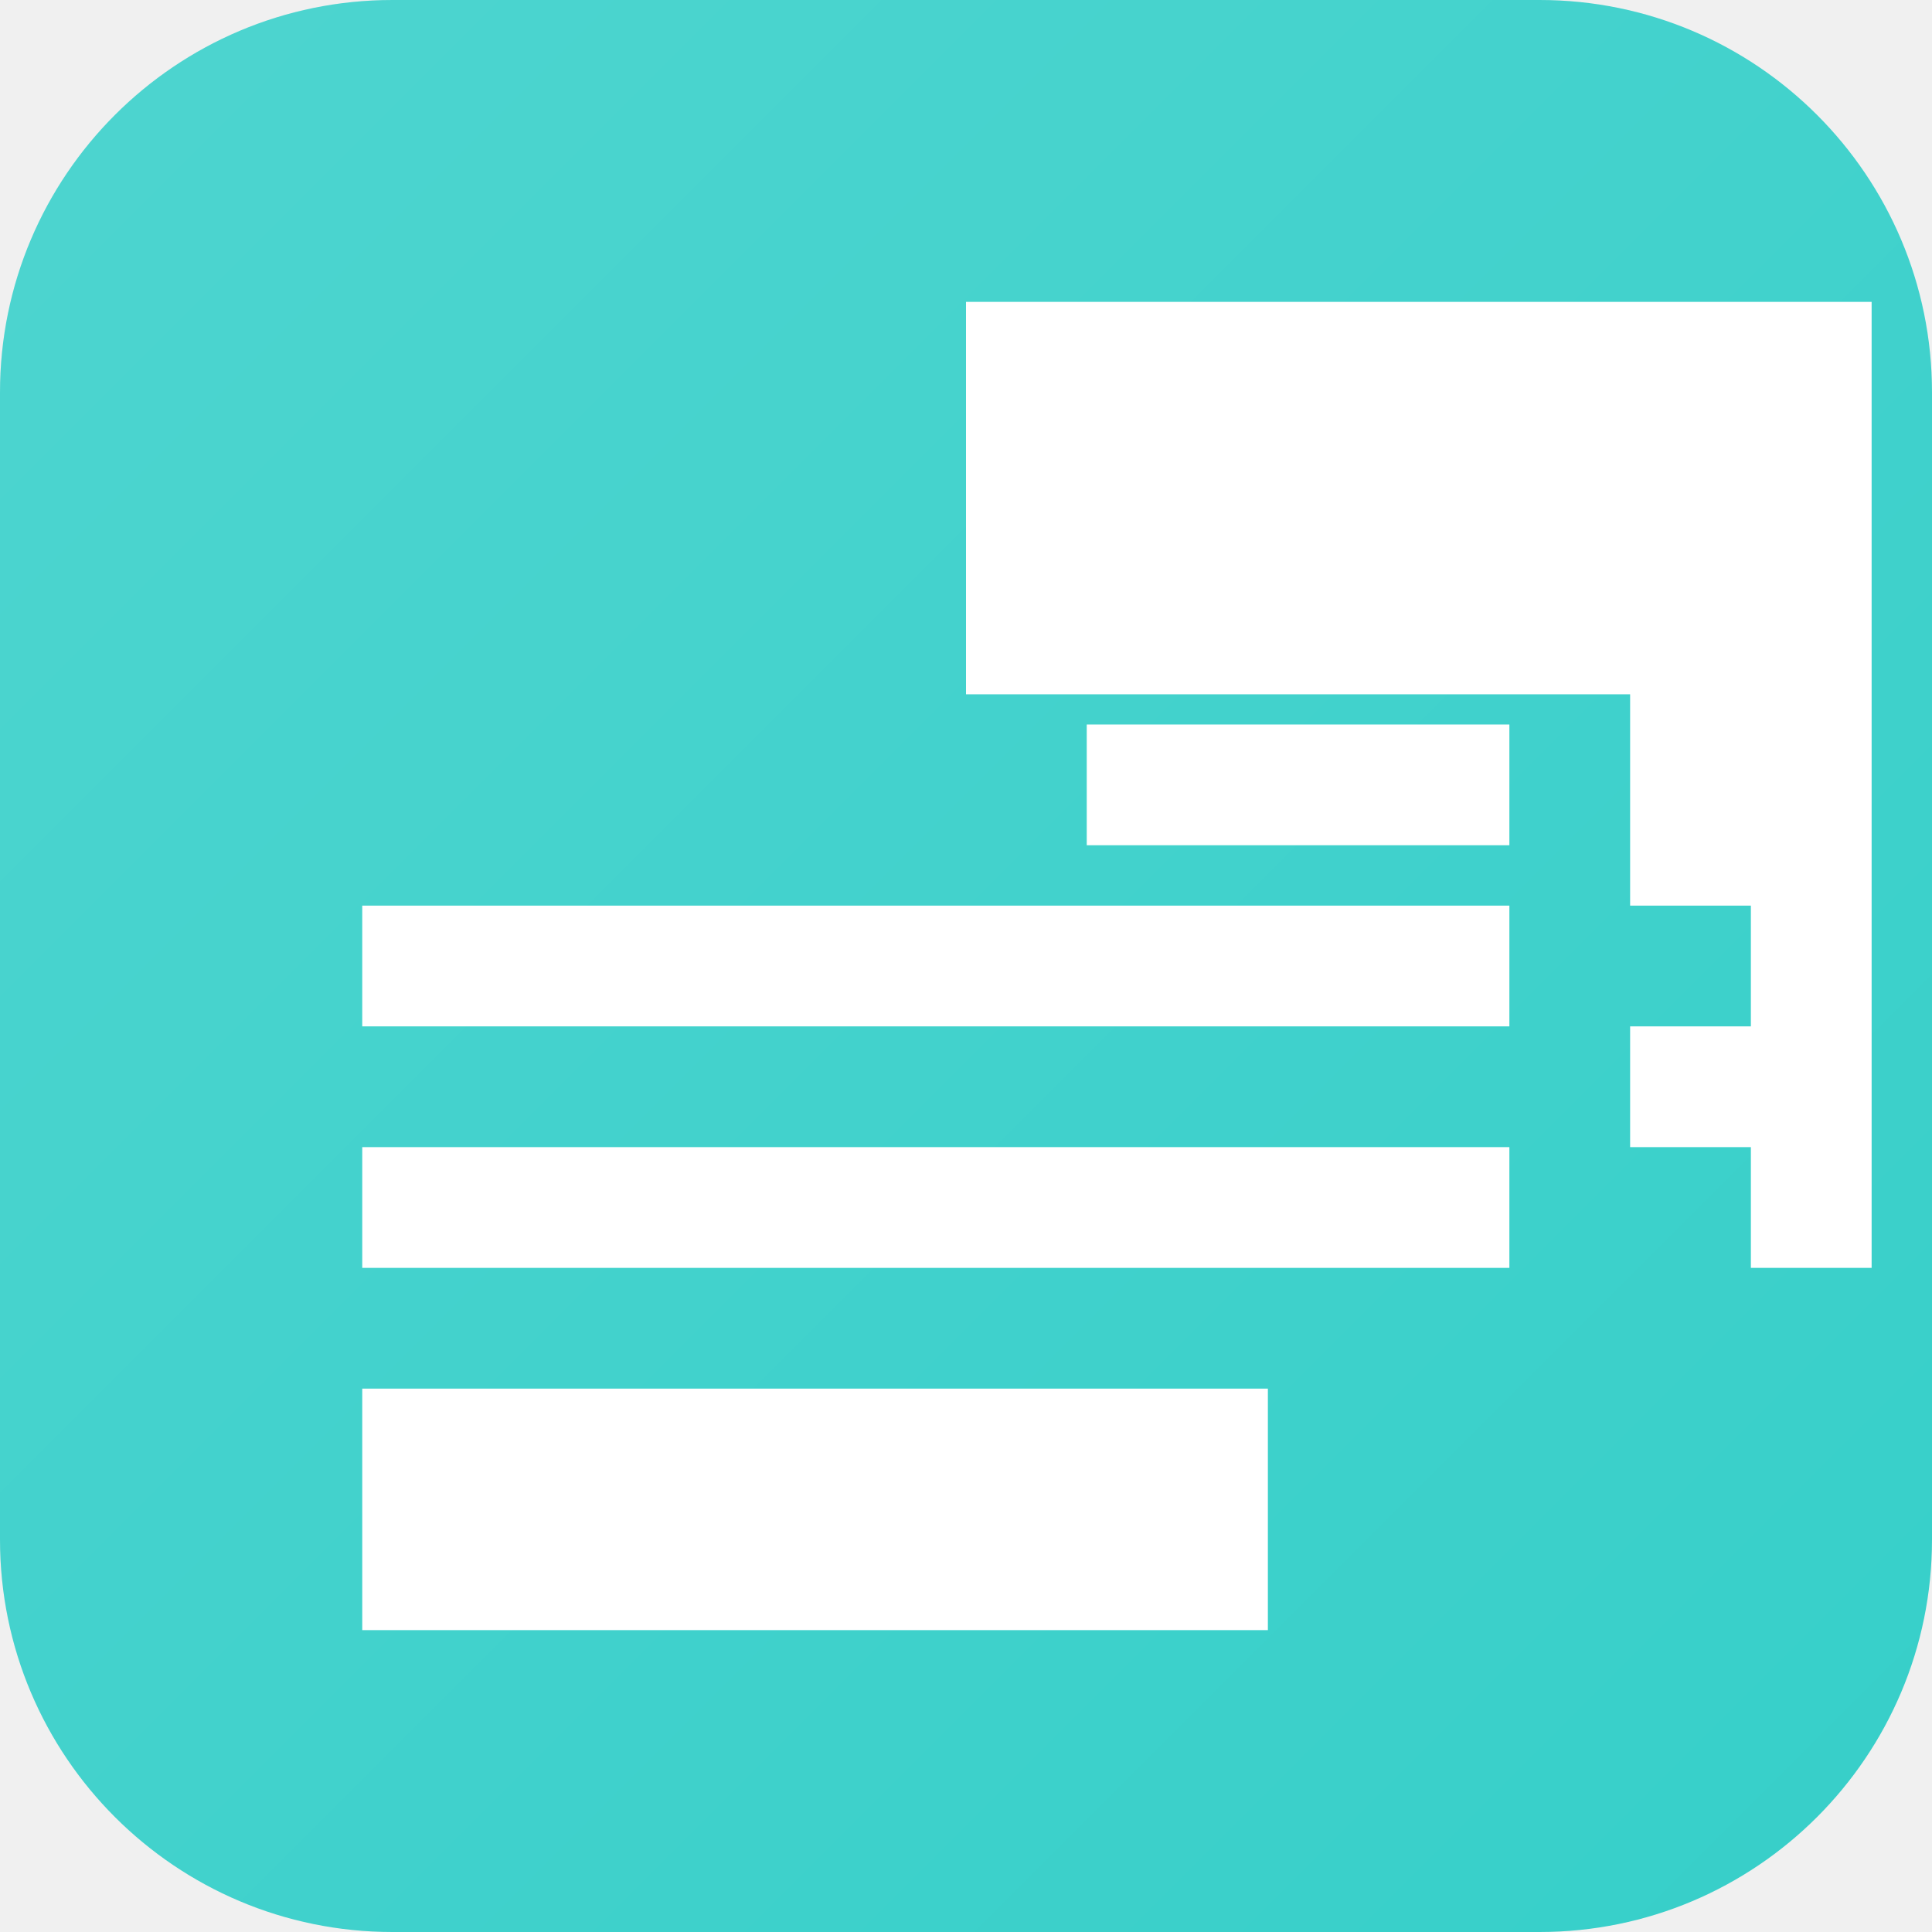
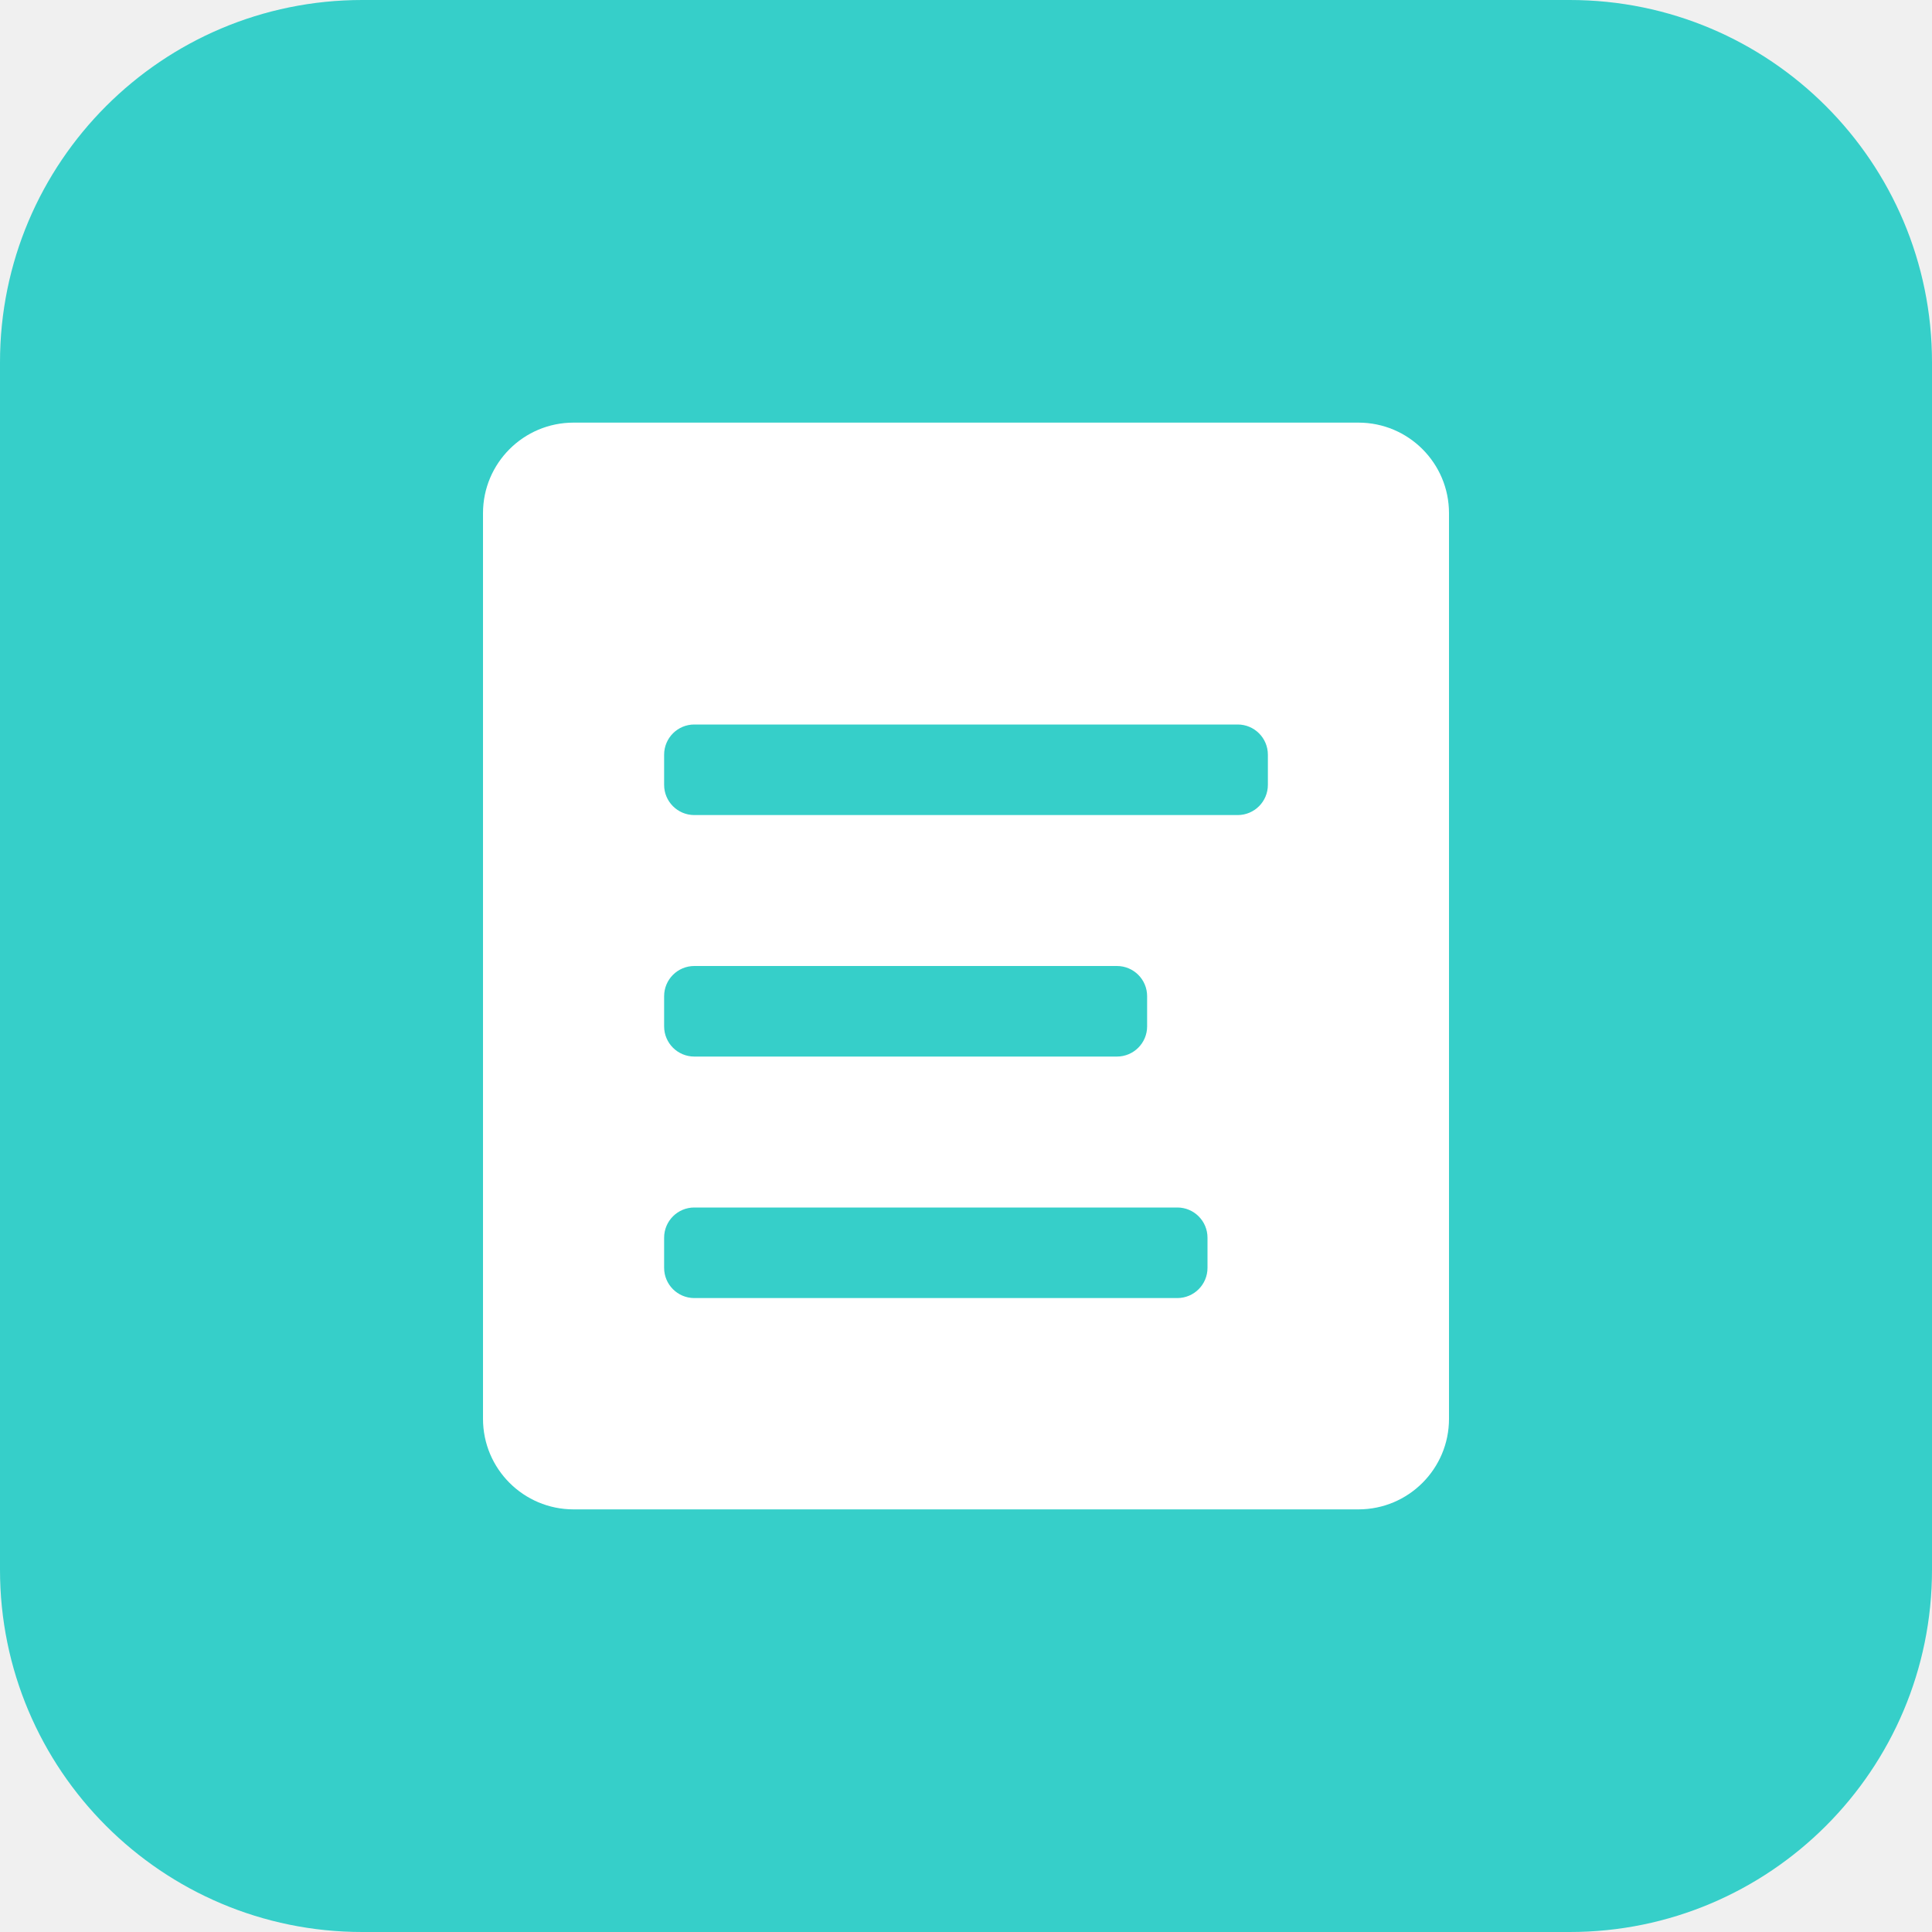
- <svg xmlns="http://www.w3.org/2000/svg" viewBox="0 0 256 256">
-   <rect width="256" height="256" rx="52" fill="#36CFC9" />
-   <rect width="256" height="256" rx="52" fill="url(#grad)" opacity="0.3" />
-   <defs>
-     <linearGradient id="grad" x1="0%" y1="0%" x2="100%" y2="100%">
-       <stop offset="0%" style="stop-color:#FFFFFF;stop-opacity:0.4" />
-       <stop offset="100%" style="stop-color:#FFFFFF;stop-opacity:0" />
-     </linearGradient>
-   </defs>
-   <path d="M196 64 L108 64 L108 12 L228 12 L228 140 L196 140 Z M196 92 L196 108 L212 108 L212 92 Z M196 124 L196 140 L212 140 L212 124 Z M124 92 L124 108 L180 108 L180 92 Z M124 124 L124 140 L180 140 L180 124 Z M124 68 L124 84 L180 84 L180 68 Z M28 156 L28 188 L148 188 L148 156 Z M28 124 L28 140 L148 140 L148 124 Z M28 92 L28 108 L148 108 L148 92 Z" fill="white" transform="translate(20, 28)" />
+ <svg xmlns="http://www.w3.org/2000/svg" viewBox="0 0 64 64">
+   <rect width="64" height="64" rx="12" fill="#36CFC9" />
+   <rect x="16" y="14" width="32" height="36" rx="3" fill="white" />
+   <rect x="22" y="24" width="20" height="3" rx="1" fill="#36CFC9" />
+   <rect x="22" y="32" width="16" height="3" rx="1" fill="#36CFC9" />
+   <rect x="22" y="40" width="18" height="3" rx="1" fill="#36CFC9" />
</svg>
